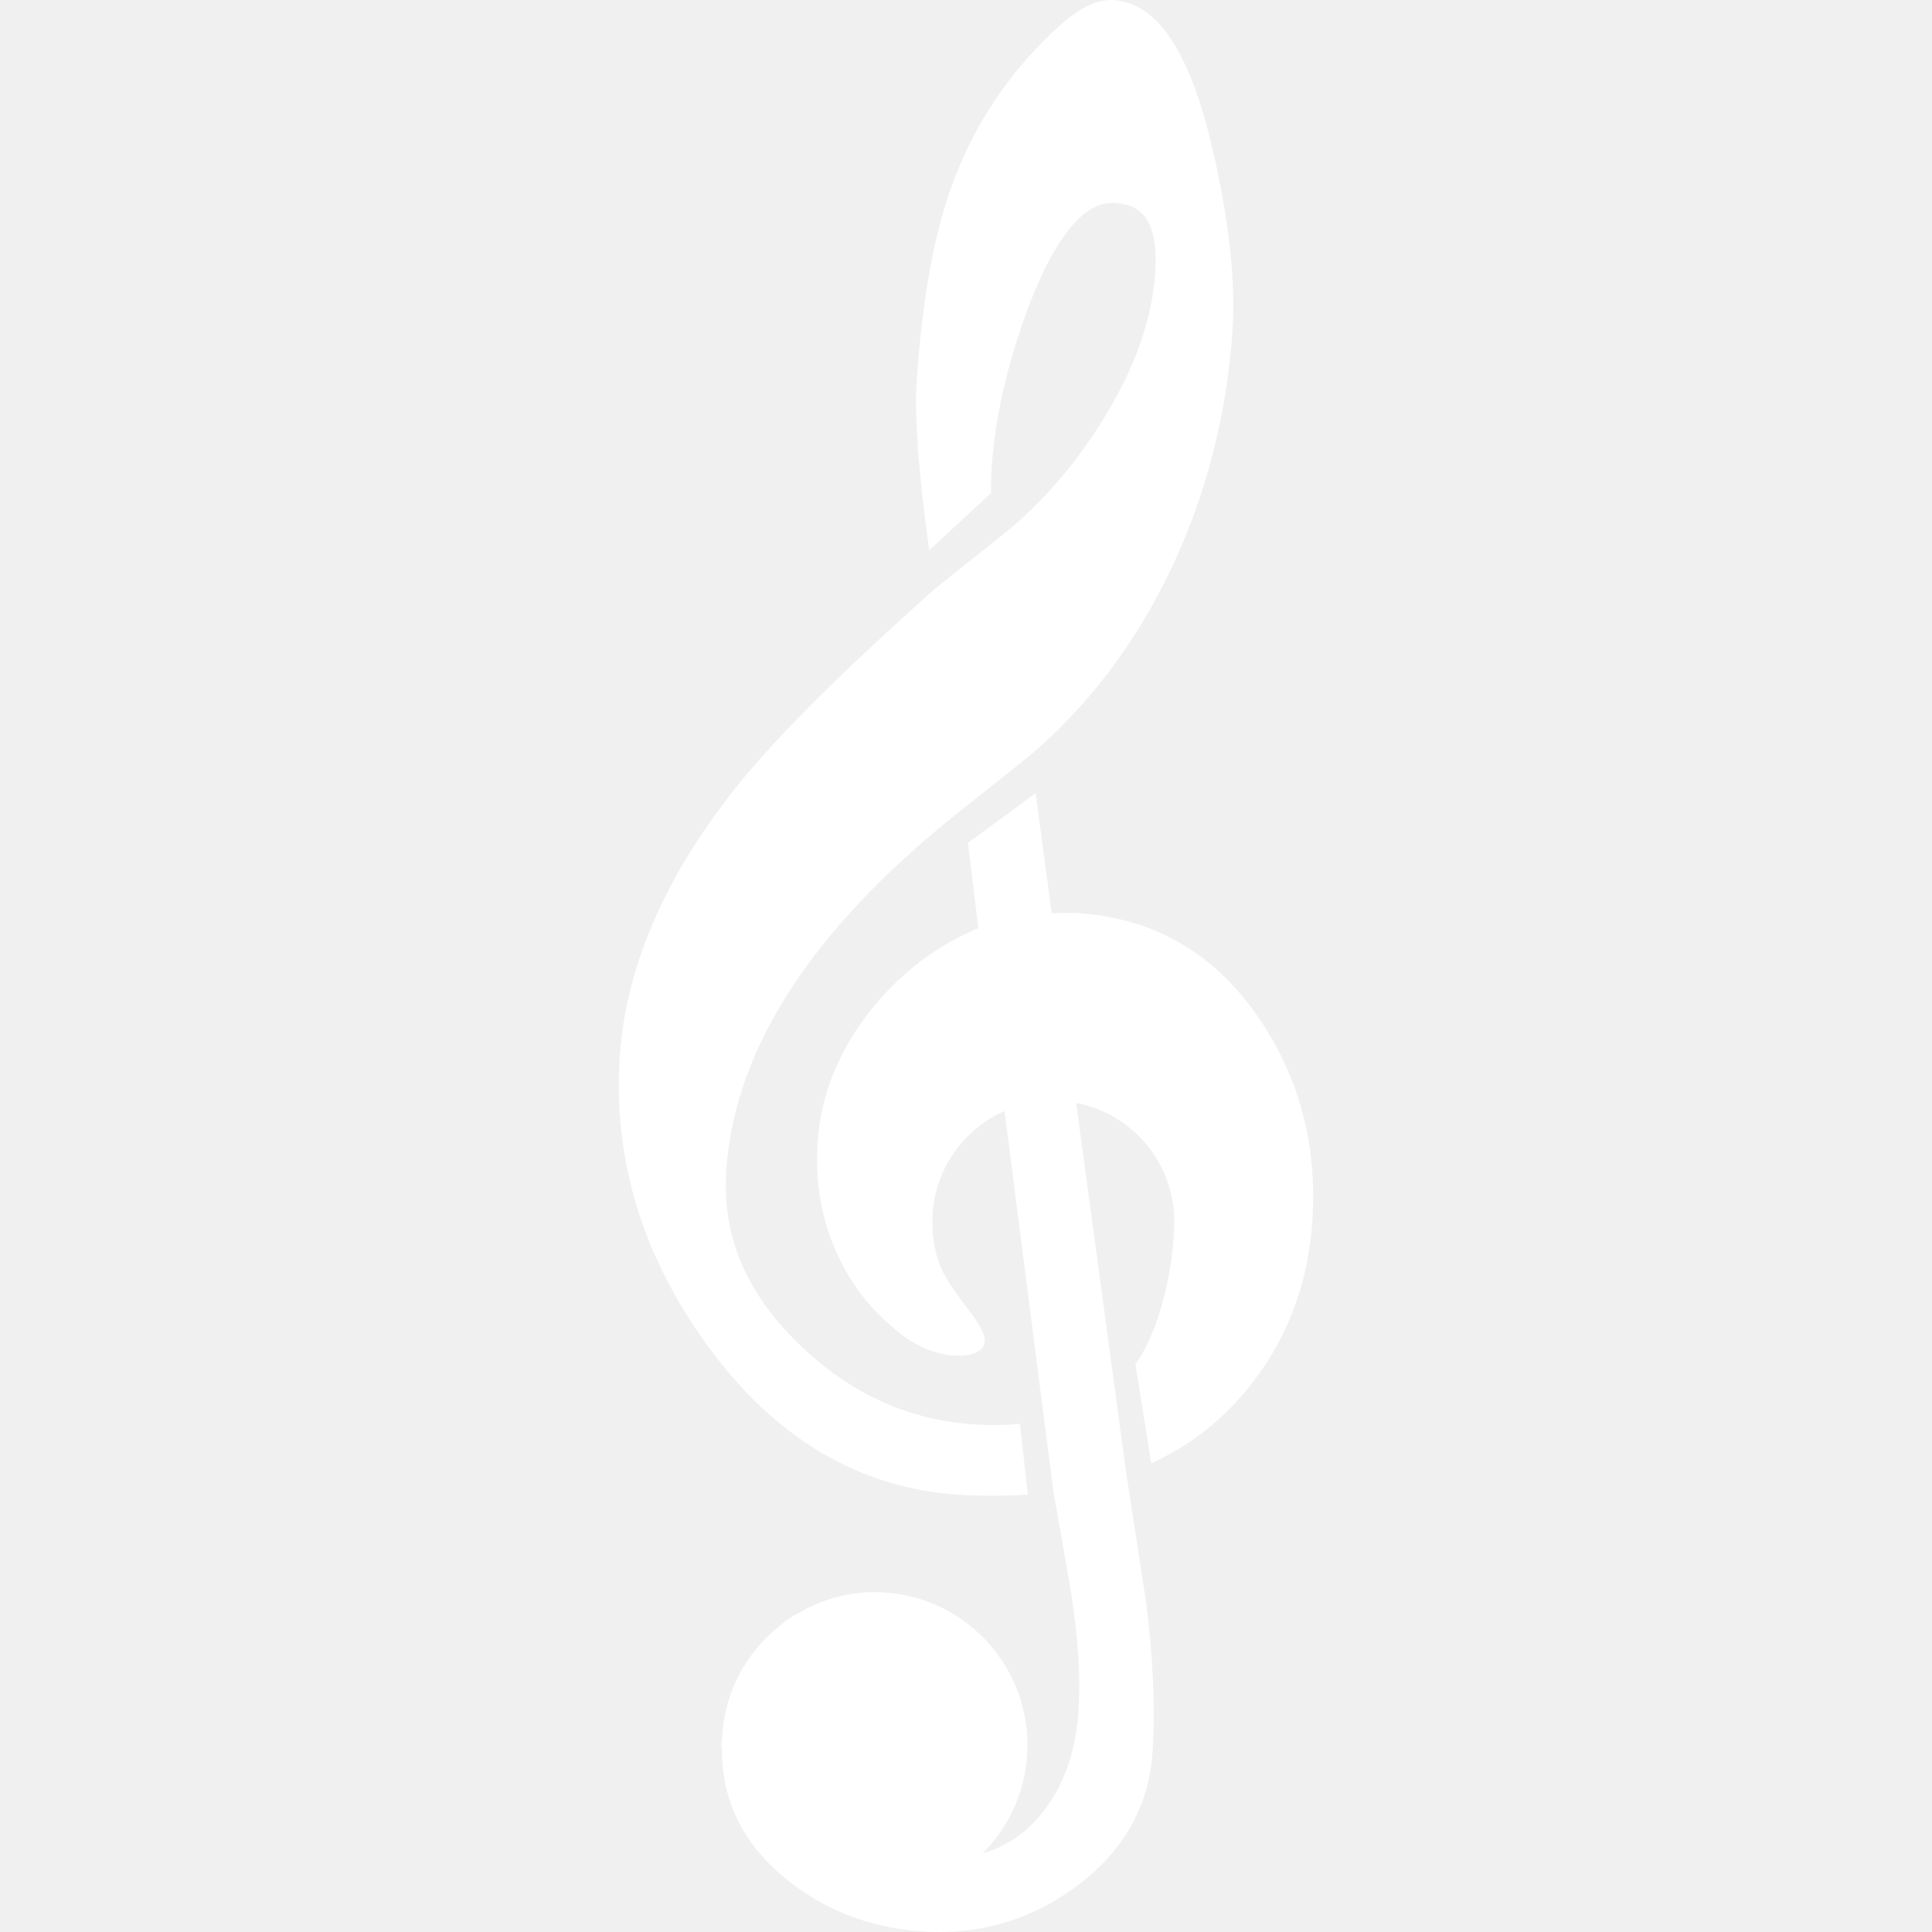
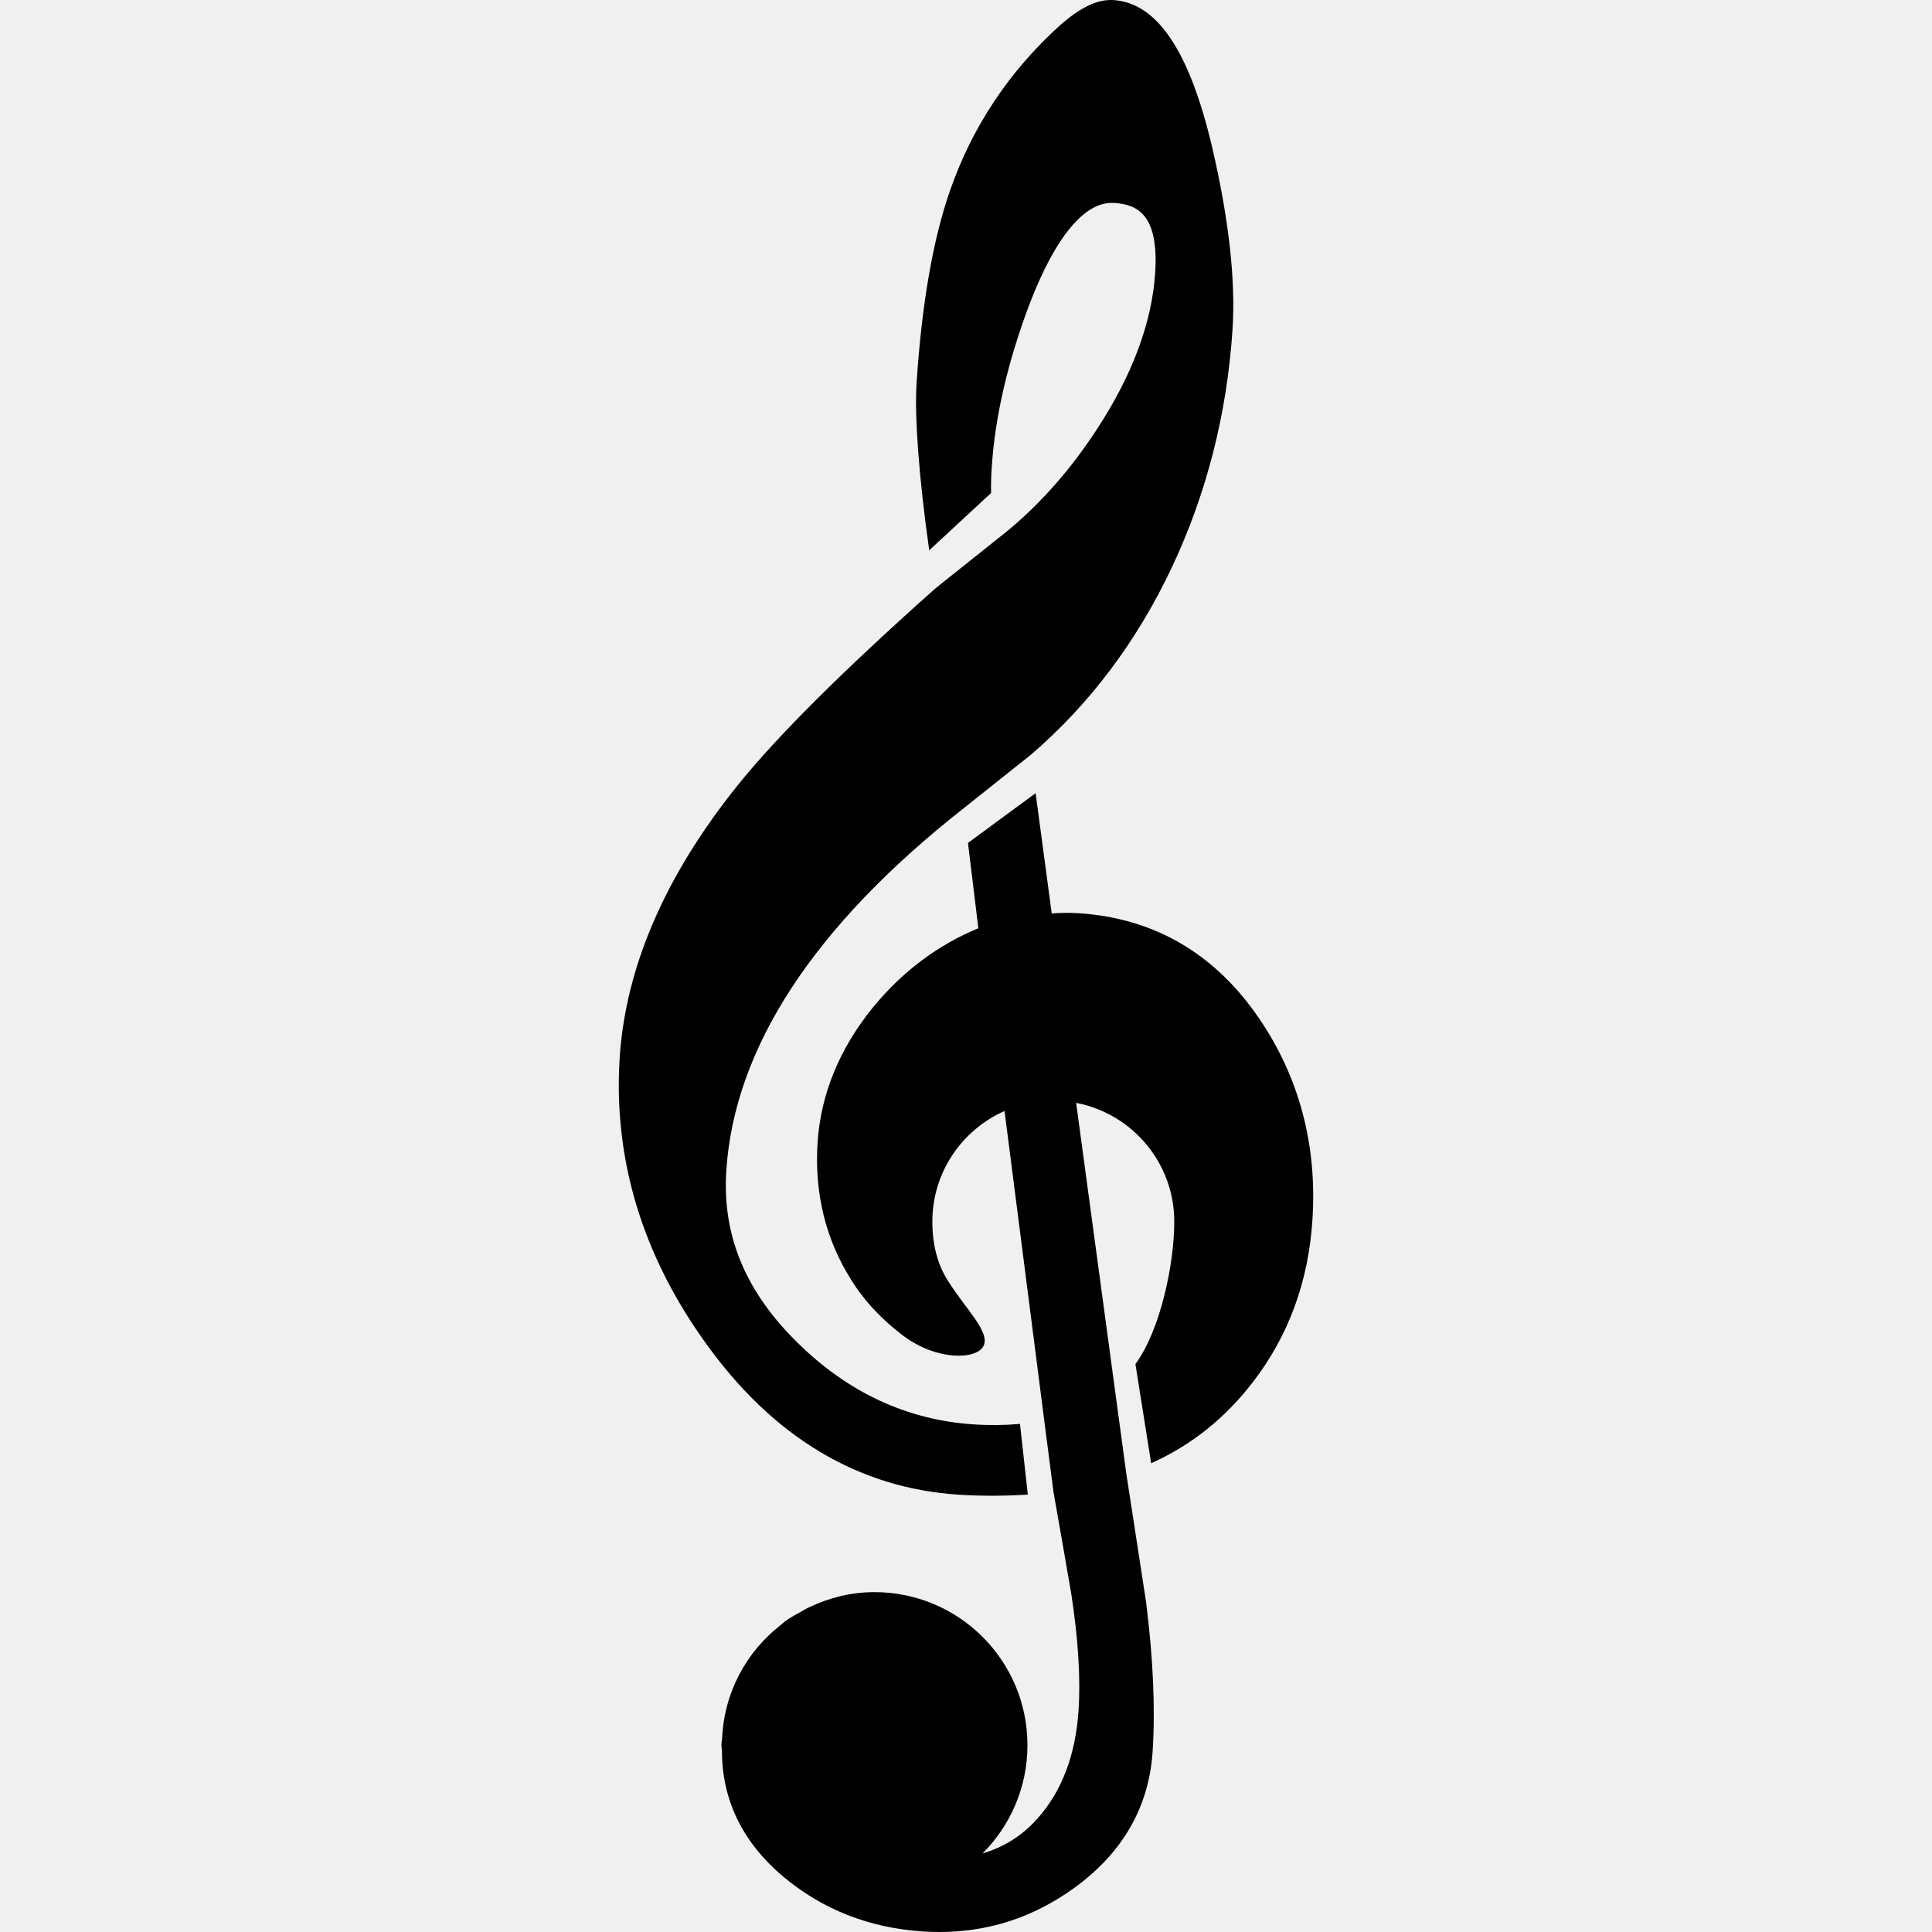
- <svg xmlns="http://www.w3.org/2000/svg" fill="#FFFFFF" version="1.1" id="Capa_1" width="800px" height="800px" viewBox="0 0 276.164 276.164" xml:space="preserve">
+ <svg xmlns="http://www.w3.org/2000/svg" fill="#000000" version="1.1" id="Capa_1" width="800px" height="800px" viewBox="0 0 276.164 276.164" xml:space="preserve">
  <g>
    <path d="M156.716,61.478c-4.111,6.276-8.881,11.511-14.212,15.609l-8.728,6.962c-13.339,11.855-22.937,21.433-28.542,28.464   c-10.209,12.788-15.806,25.779-16.65,38.611c-0.942,14.473,3.187,28.21,12.275,40.84c9.636,13.458,21.8,20.754,36.164,21.69   c3.291,0.218,6.897,0.182,9.896-0.015l-1.121-10.104c-2.09,0.192-4.306,0.223-6.628,0.068c-9.437-0.617-17.864-4.511-25.064-11.573   c-7.524-7.333-10.895-15.415-10.287-24.7c1.149-17.59,12.562-35.004,33.925-51.792l9.543-7.599   c8.394-7.174,15.192-16.191,20.216-26.825c4.971-10.556,7.886-21.983,8.673-33.96c0.466-7.037-0.513-15.775-2.874-25.965   c-3.241-13.839-7.854-20.765-14.136-21.179c-2.232-0.138-4.676,0.986-7.658,3.617c-7.252,6.548-12.523,14.481-15.683,23.542   c-2.438,6.926-4.057,16.189-4.805,27.529c-0.313,4.72,0.313,13.438,1.805,23.962l8.844-8.192c-0.028-1.183,0.005-2.413,0.096-3.703   c0.466-7.221,2.289-15.062,5.394-23.293c3.956-10.296,7.689-13.409,10.133-14.204c0.668-0.218,1.32-0.298,2.015-0.254   c3.185,0.212,6.358,1.559,5.815,9.979C164.664,46.132,161.831,53.693,156.716,61.478z" />
    <path d="M164.55,209.161c5.728-2.568,10.621-6.478,14.576-11.651c5.055-6.561,7.897-14.316,8.467-23.047   c0.72-10.719-1.854-20.438-7.617-28.895c-6.322-9.264-14.98-14.317-25.745-15.026c-1.232-0.081-2.543-0.075-3.895,0.025   l-2.304-17.191l-9.668,7.112l1.483,12.194c-5.789,2.393-10.827,6.17-15.017,11.255c-4.823,5.924-7.508,12.443-7.964,19.382   c-0.466,7.208,1.142,13.81,4.782,19.583c1.895,3.081,4.507,5.82,7.498,8.058c4.906,3.65,10.563,3.376,11.459,1.393   c0.906-1.983-2.455-5.095-5.09-9.248c-1.502-2.351-2.242-5.173-2.242-8.497c0-7.053,4.256-13.116,10.317-15.799l5.673,44.211   l1.325,10.258c0.864,4.873,1.719,9.725,2.537,14.52c1,6.488,1.352,12.112,1.041,16.715c-0.419,6.375-2.408,11.584-5.919,15.493   c-2.234,2.485-4.844,4.055-7.795,4.925c3.961-3.962,6.414-9.43,6.414-15.478c0-12.075-9.792-21.872-21.87-21.872   c-3.353,0-6.491,0.812-9.329,2.159c-0.36,0.155-0.699,0.388-1.054,0.574c-0.779,0.425-1.559,0.85-2.286,1.362   c-0.249,0.187-0.487,0.403-0.732,0.605c-4.888,3.816-8.091,9.616-8.375,16.229c0,0.01-0.011,0.021-0.011,0.031   c0,0.005,0,0.01,0,0.016c-0.013,0.311-0.09,0.59-0.09,0.896c0,0.259,0.067,0.492,0.078,0.74   c-0.011,7.084,2.933,13.179,8.839,18.118c5.584,4.666,12.277,7.28,19.892,7.777c4.327,0.28,8.505-0.217,12.407-1.485   c3.189-1.041,6.275-2.62,9.149-4.687c6.96-5.022,10.75-11.584,11.272-19.532c0.399-6.063,0.094-13.235-0.937-21.411l-2.838-18.429   l-7.156-52.899c7.984,1.532,14.027,8.543,14.027,16.968c0,5.986-1.937,15.431-5.551,20.376L164.55,209.161z" />
  </g>
</svg>
